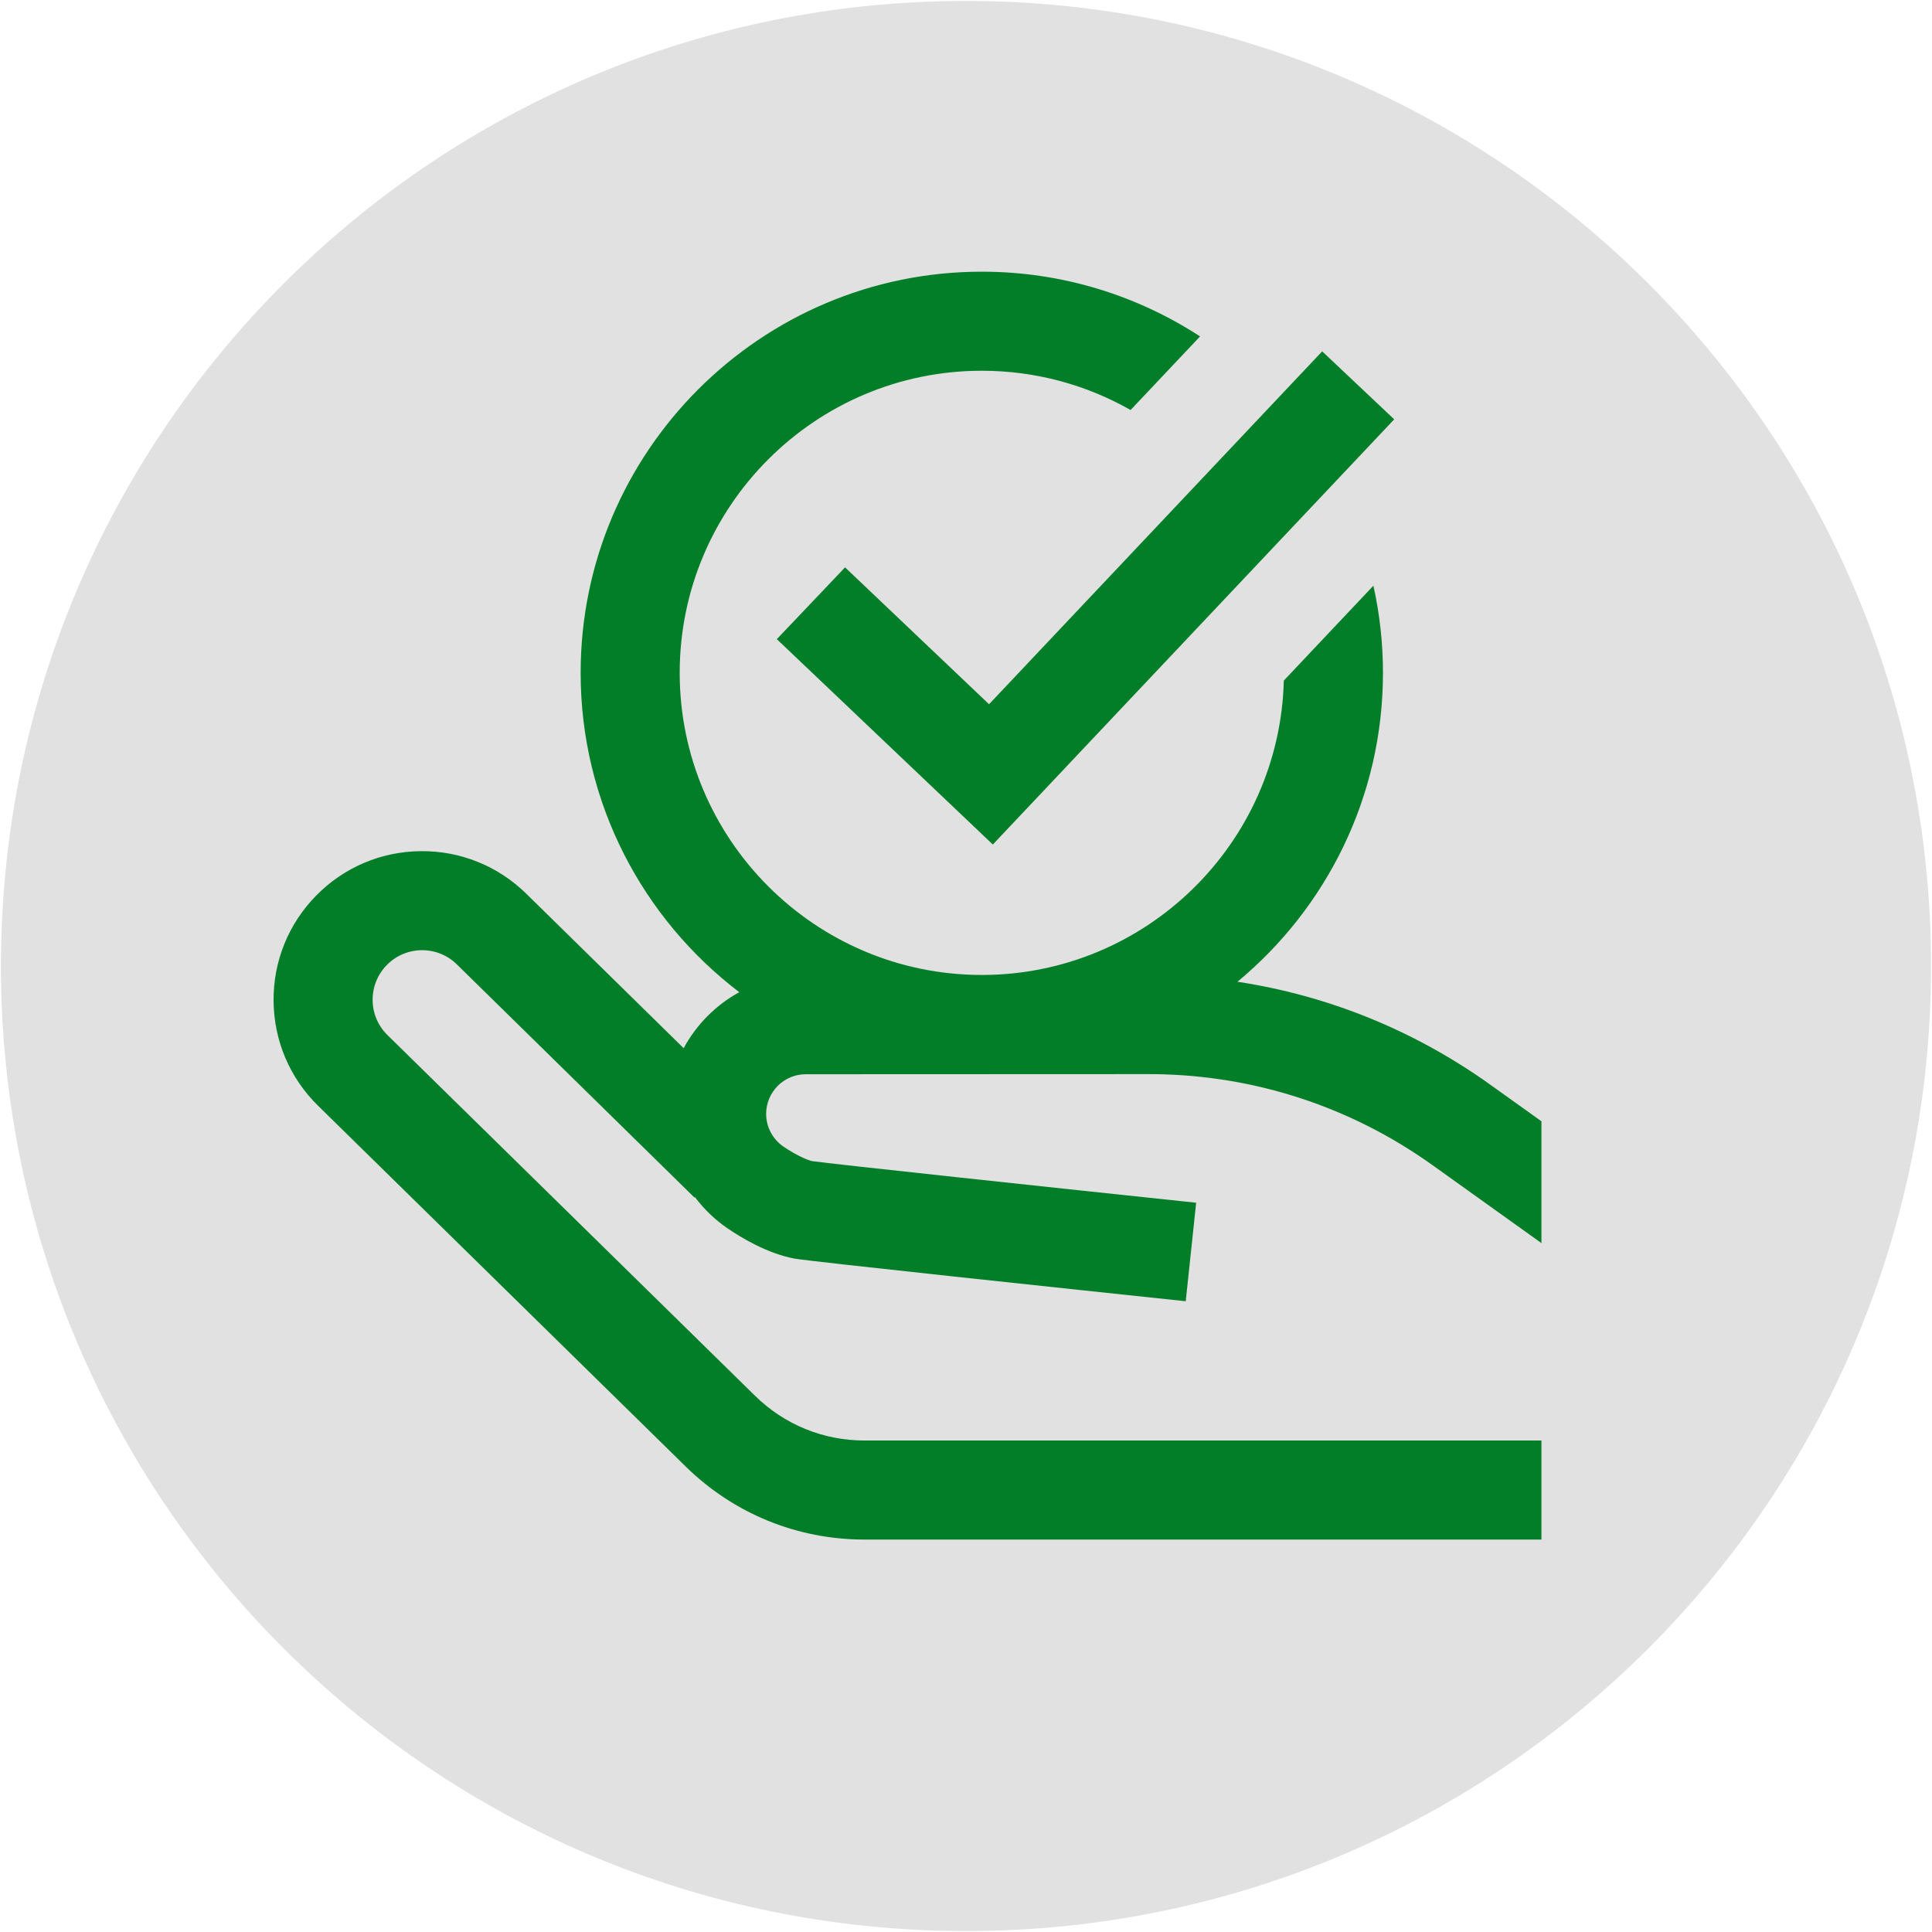
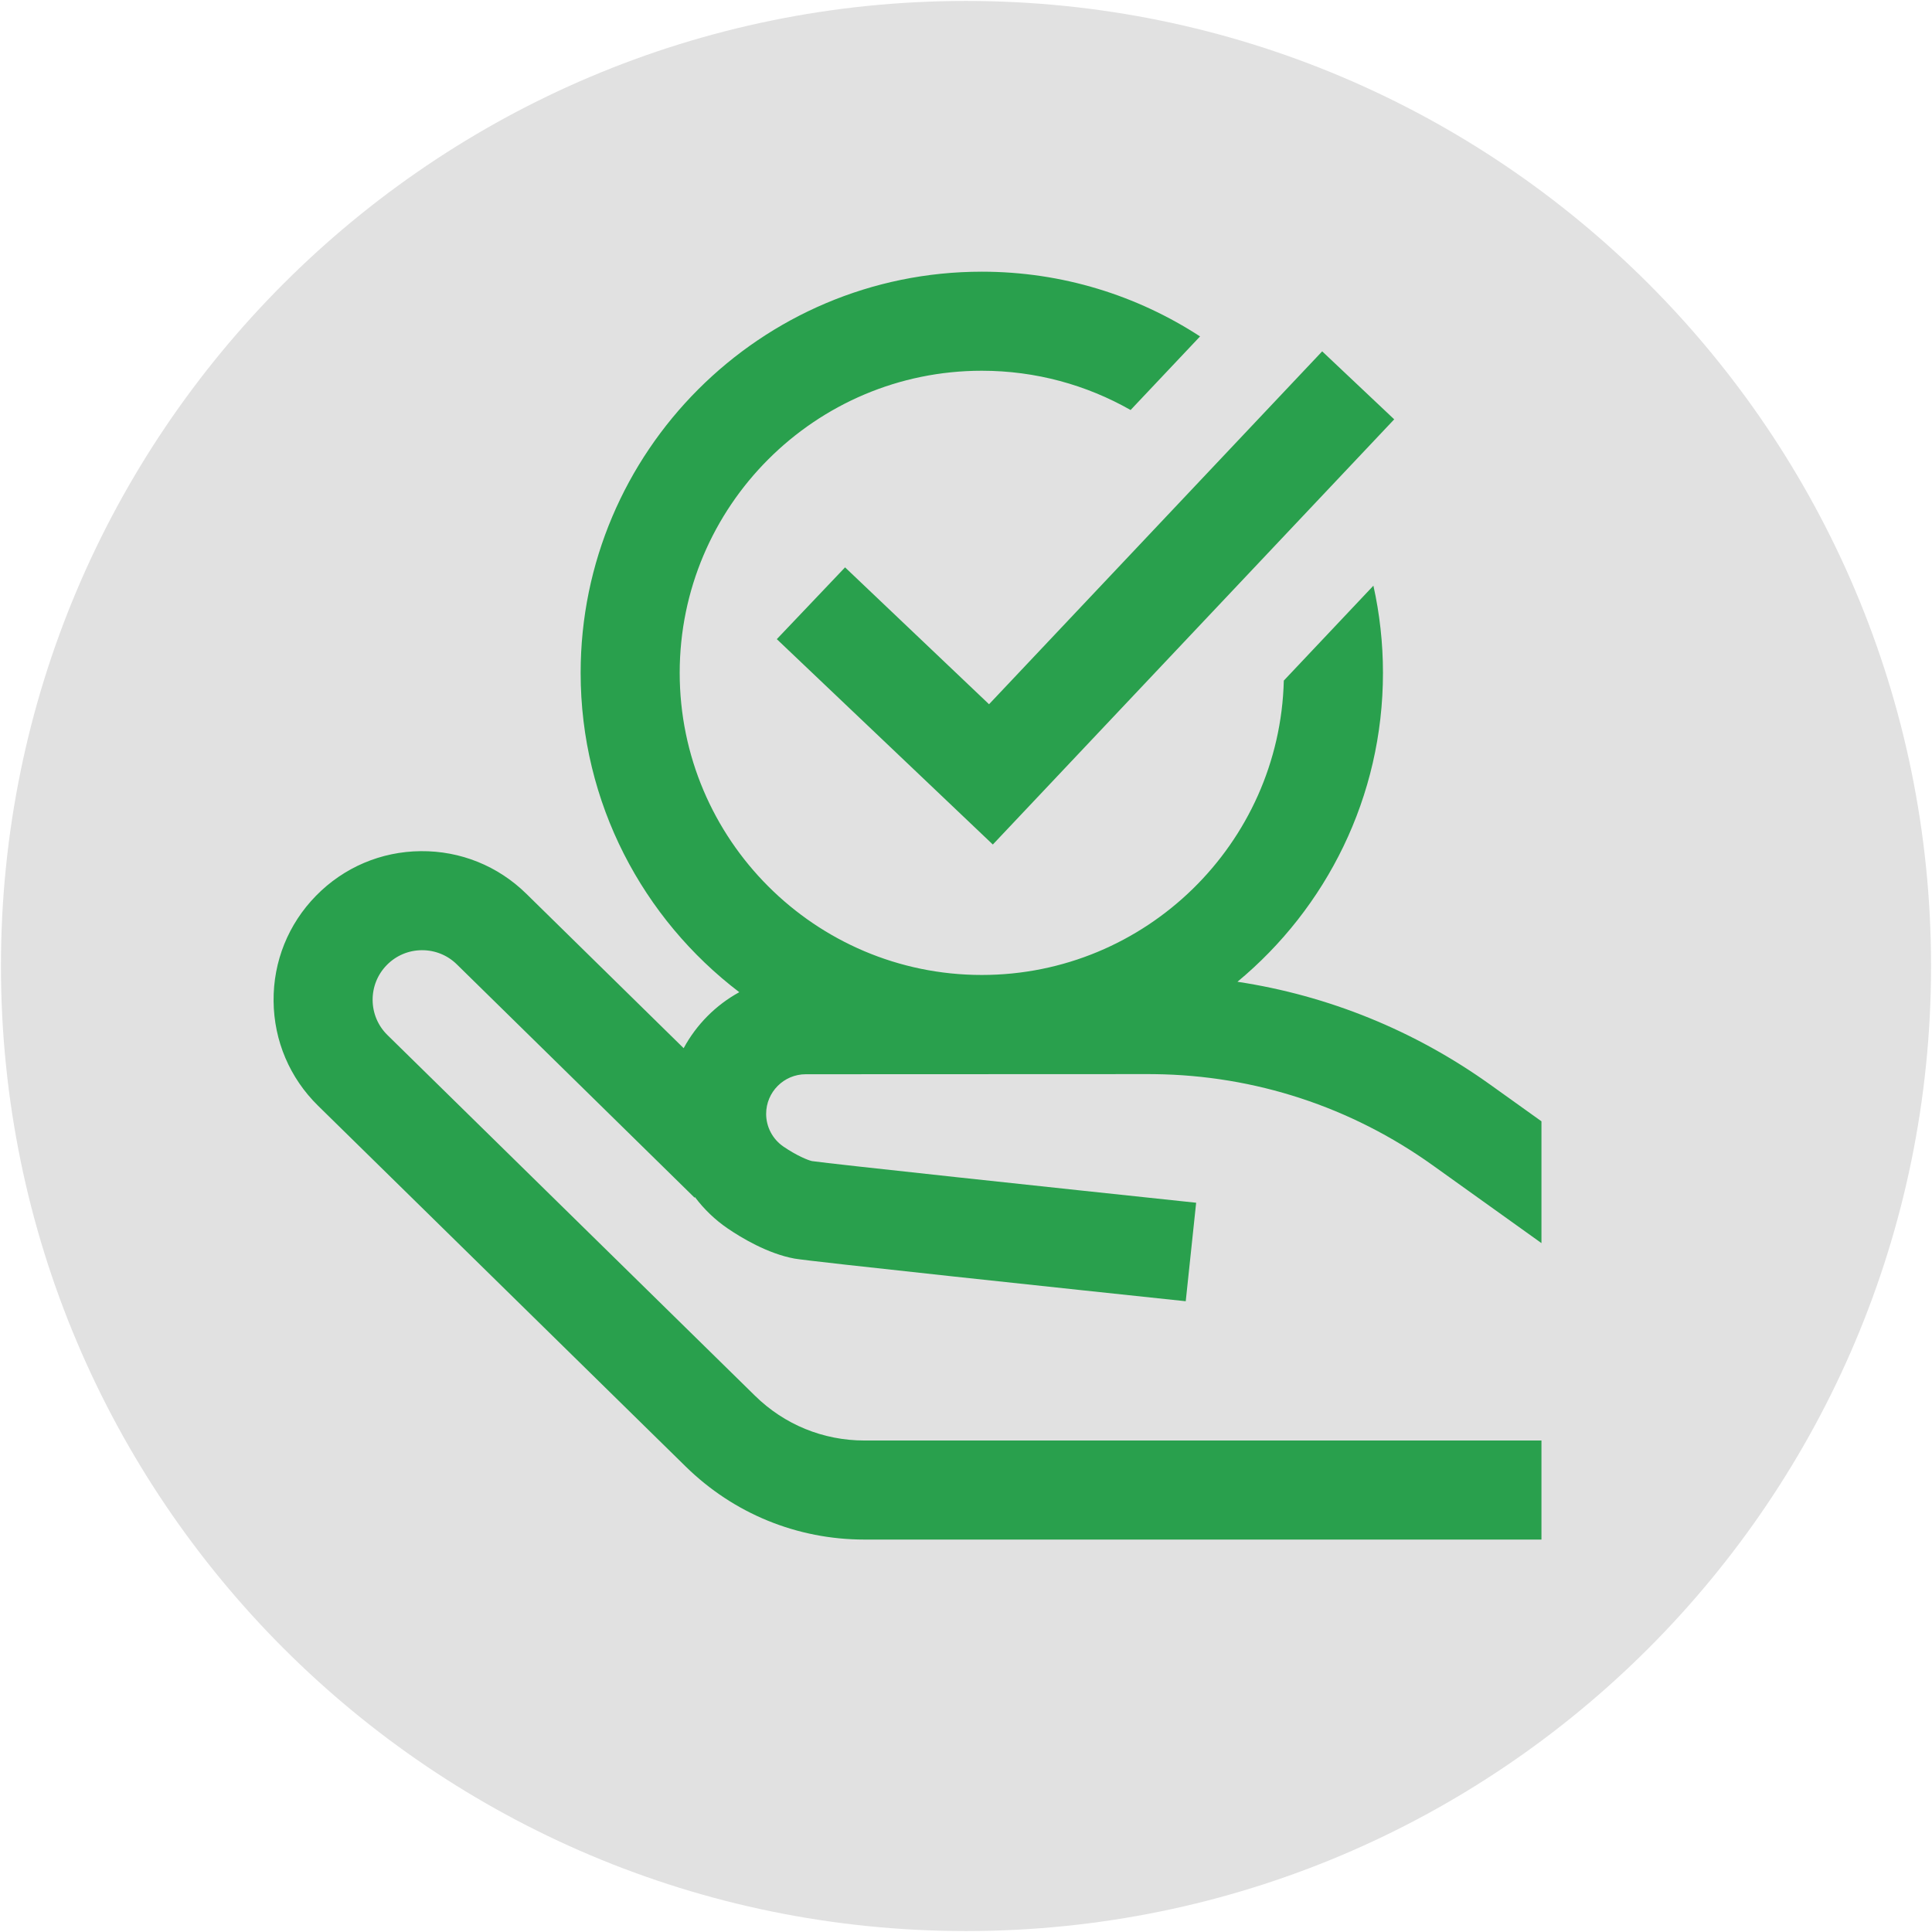
<svg xmlns="http://www.w3.org/2000/svg" version="1.1" width="512" height="512" x="0" y="0" viewBox="0 0 682 682.667" style="enable-background:new 0 0 512 512" xml:space="preserve" class="">
  <circle r="341" cx="341" cy="341.333" fill="#e1e1e1" shape="circle" />
  <g transform="matrix(0.7,0,0,0.7,96.09967,96)">
-     <path d="m248.973 425.109c0 6.617 3.277 12.805 8.762 16.547 6.645 4.523 12.27 6.844 14.422 7.305 9.707 1.422 120.938 13.309 193.875 21.016l-5.254 49.719c-56.816-6-189.797-20.109-197.5-21.527-13.586-2.5-26.945-10.594-33.699-15.195-6.434-4.387-11.977-9.754-16.527-15.809l-.23.234-119.98-117.742c-4.766-4.68-11.066-7.211-17.742-7.156-6.676.062-12.93 2.719-17.609 7.484-4.676 4.773-7.215 11.07-7.156 17.75.062 6.676 2.723 12.93 7.488 17.609l185.547 182.082c14.824 14.562 34.441 22.574 55.215 22.574h341.75v50h-341.75c-33.957 0-66.004-13.102-90.238-36.883l-185.543-182.086c-14.301-14.035-22.277-32.793-22.465-52.828-.191-20.031 7.438-38.938 21.465-53.234 14.035-14.301 32.793-22.277 52.828-22.465 20-.18 38.934 7.434 53.238 21.465l79.465 77.992c6.438-11.914 16.219-21.758 28.082-28.266-48.629-37.02-80.082-95.5-80.082-161.195 0-111.66 90.84-202.5 202.5-202.5 40.602 0 78.441 12.023 110.172 32.676l-35.066 37.145c-22.18-12.609-47.816-19.82-75.105-19.82-84.086 0-152.5 68.414-152.5 152.5s68.414 152.5 152.5 152.5c82.781 0 150.371-66.305 152.449-148.598l45.223-47.902c3.152 14.172 4.828 28.891 4.828 44 0 62.656-28.609 118.754-73.449 155.93 45.875 6.965 89.387 24.598 127.625 51.961l25.824 18.477v61.484l-54.922-39.297c-41.191-29.477-89.73-45.383-140.375-45.992-1.031-.016-2.047-.023-3.098-.02l-172.953.07c-11.039-.004-20.012 8.969-20.012 19.996zm39.836-275.855-34.453 36.234 109.047 103.668 202.609-214.625-36.359-34.32-168.164 178.133zm0 0" fill="#017e27" data-original="#000000" style="" class="" />
+     <path d="m248.973 425.109c0 6.617 3.277 12.805 8.762 16.547 6.645 4.523 12.27 6.844 14.422 7.305 9.707 1.422 120.938 13.309 193.875 21.016l-5.254 49.719c-56.816-6-189.797-20.109-197.5-21.527-13.586-2.5-26.945-10.594-33.699-15.195-6.434-4.387-11.977-9.754-16.527-15.809l-.23.234-119.98-117.742c-4.766-4.68-11.066-7.211-17.742-7.156-6.676.062-12.93 2.719-17.609 7.484-4.676 4.773-7.215 11.07-7.156 17.75.062 6.676 2.723 12.93 7.488 17.609l185.547 182.082c14.824 14.562 34.441 22.574 55.215 22.574h341.75v50h-341.75c-33.957 0-66.004-13.102-90.238-36.883l-185.543-182.086c-14.301-14.035-22.277-32.793-22.465-52.828-.191-20.031 7.438-38.938 21.465-53.234 14.035-14.301 32.793-22.277 52.828-22.465 20-.18 38.934 7.434 53.238 21.465l79.465 77.992c6.438-11.914 16.219-21.758 28.082-28.266-48.629-37.02-80.082-95.5-80.082-161.195 0-111.66 90.84-202.5 202.5-202.5 40.602 0 78.441 12.023 110.172 32.676l-35.066 37.145c-22.18-12.609-47.816-19.82-75.105-19.82-84.086 0-152.5 68.414-152.5 152.5s68.414 152.5 152.5 152.5c82.781 0 150.371-66.305 152.449-148.598l45.223-47.902c3.152 14.172 4.828 28.891 4.828 44 0 62.656-28.609 118.754-73.449 155.93 45.875 6.965 89.387 24.598 127.625 51.961l25.824 18.477v61.484l-54.922-39.297c-41.191-29.477-89.73-45.383-140.375-45.992-1.031-.016-2.047-.023-3.098-.02l-172.953.07c-11.039-.004-20.012 8.969-20.012 19.996zm39.836-275.855-34.453 36.234 109.047 103.668 202.609-214.625-36.359-34.32-168.164 178.133zm0 0" fill="#29a04d" data-original="#000000" style="" />
  </g>
</svg>
